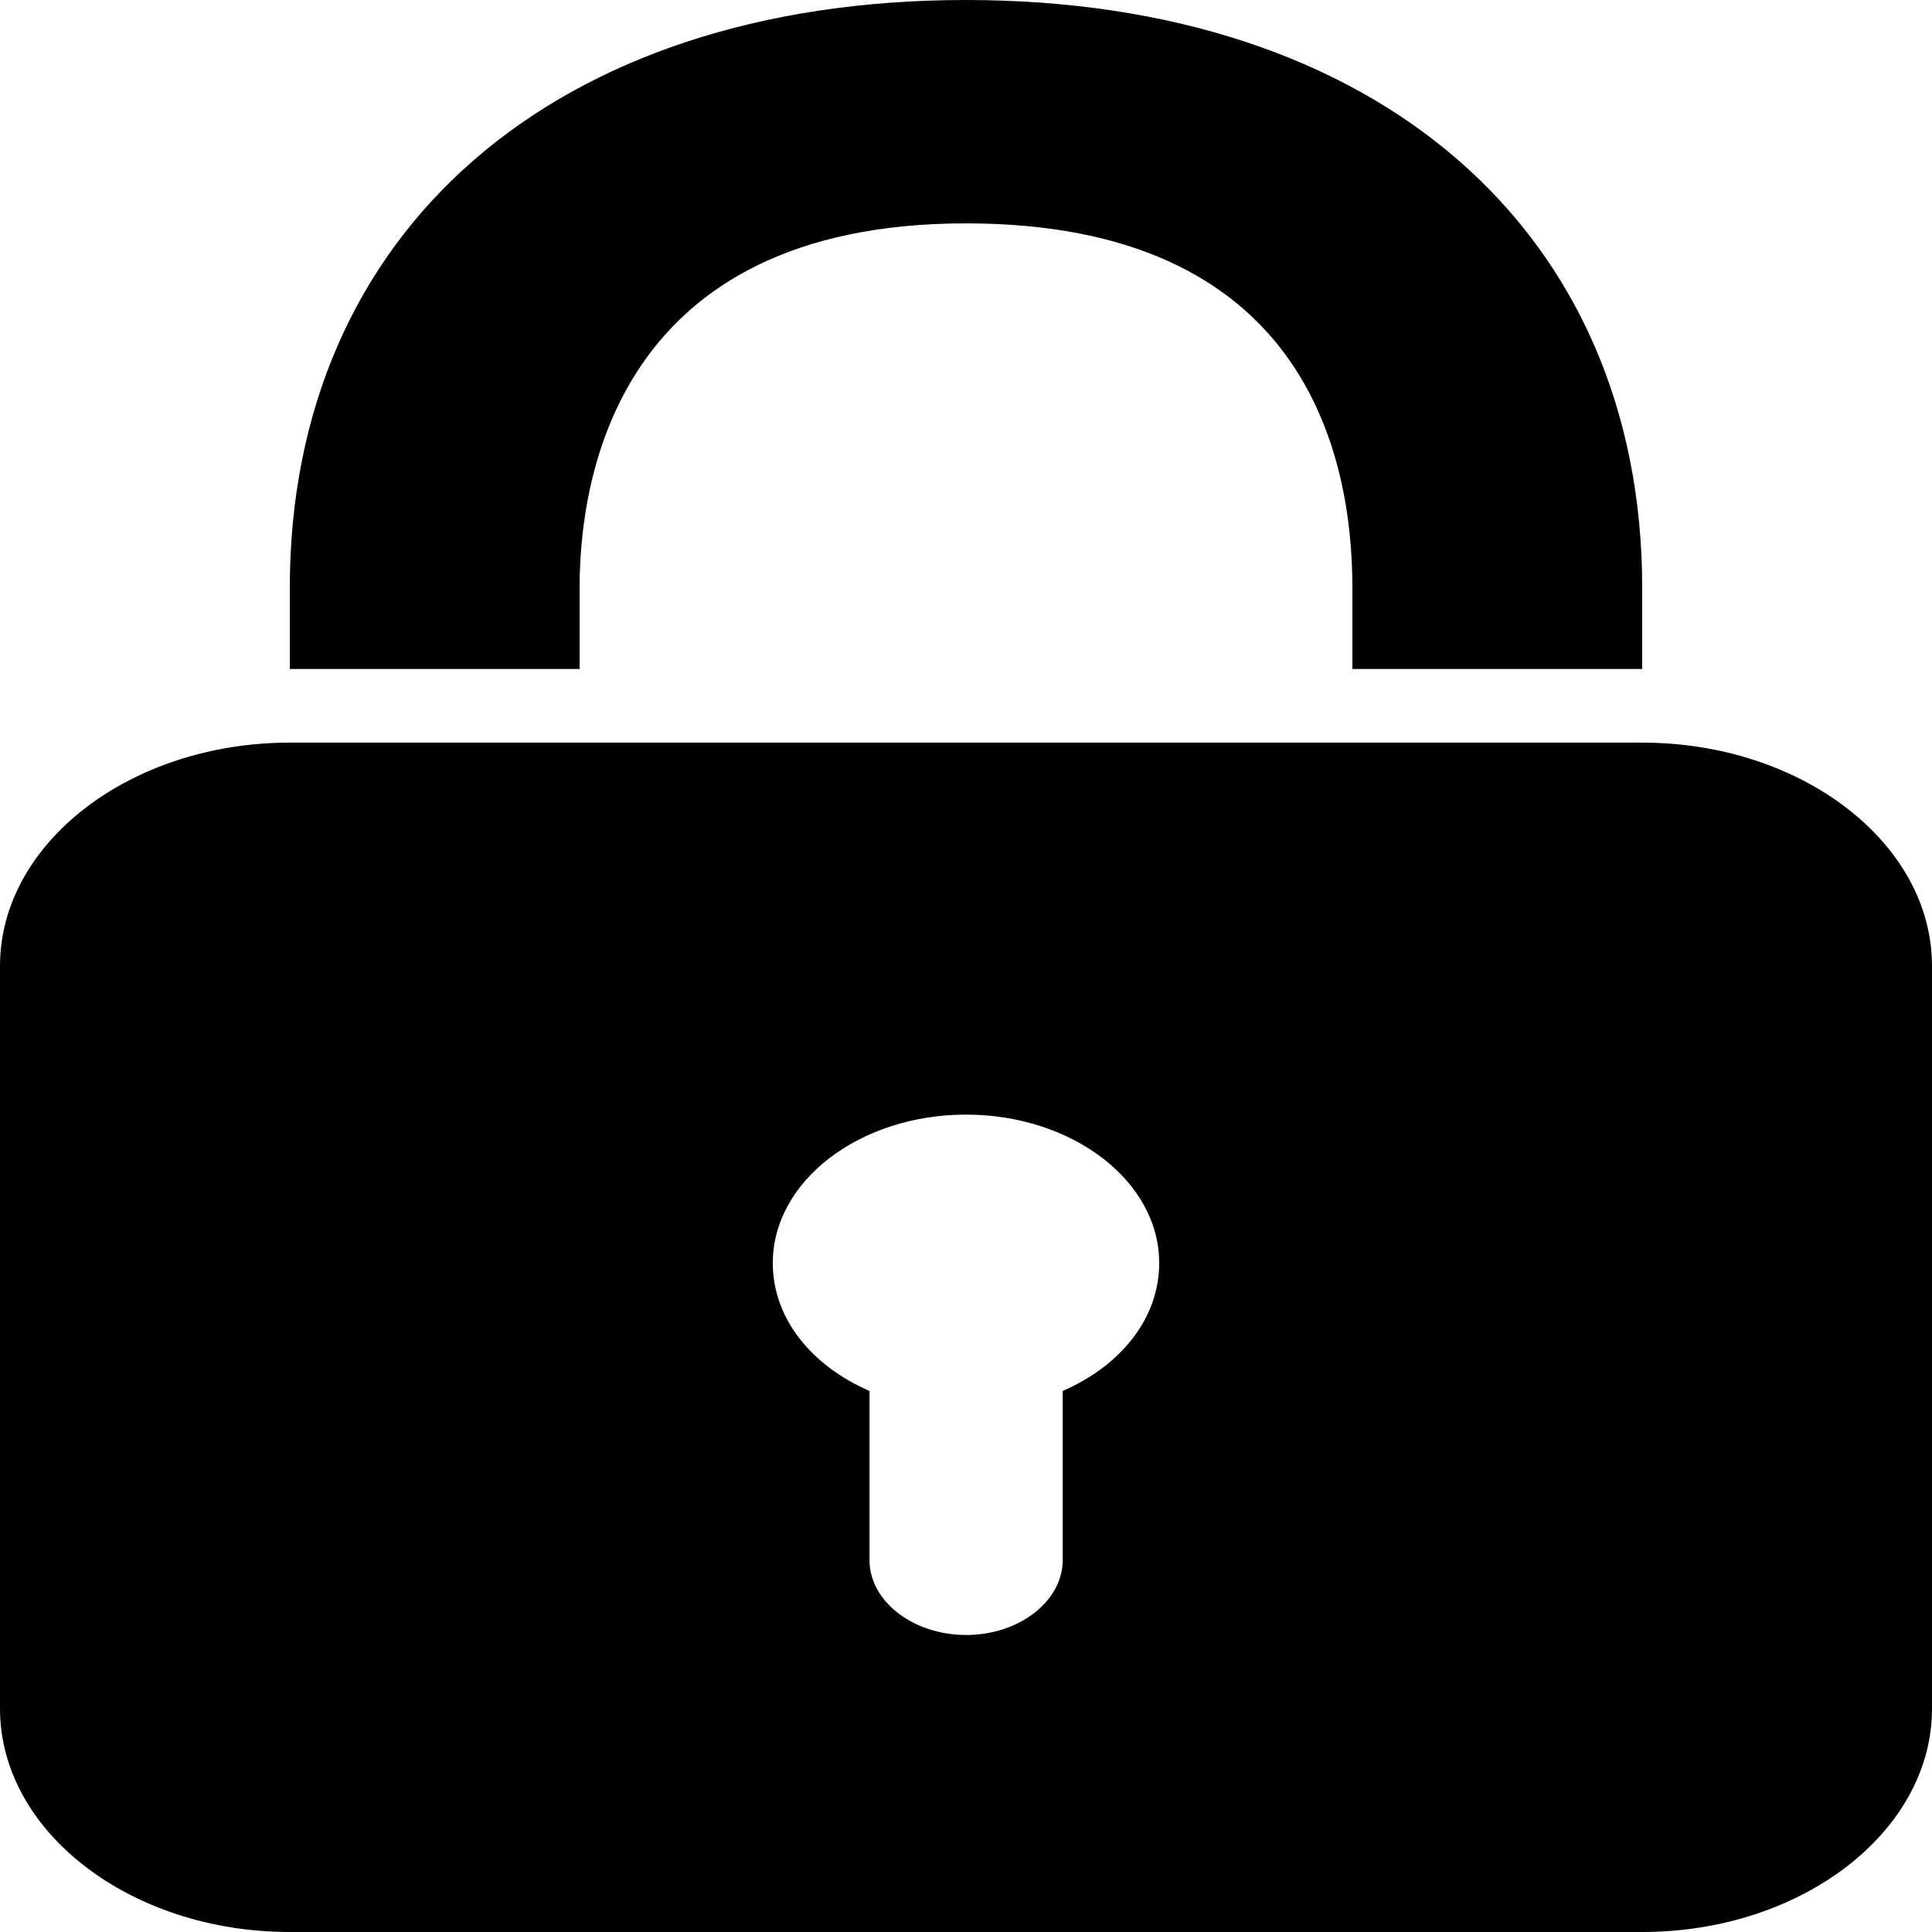
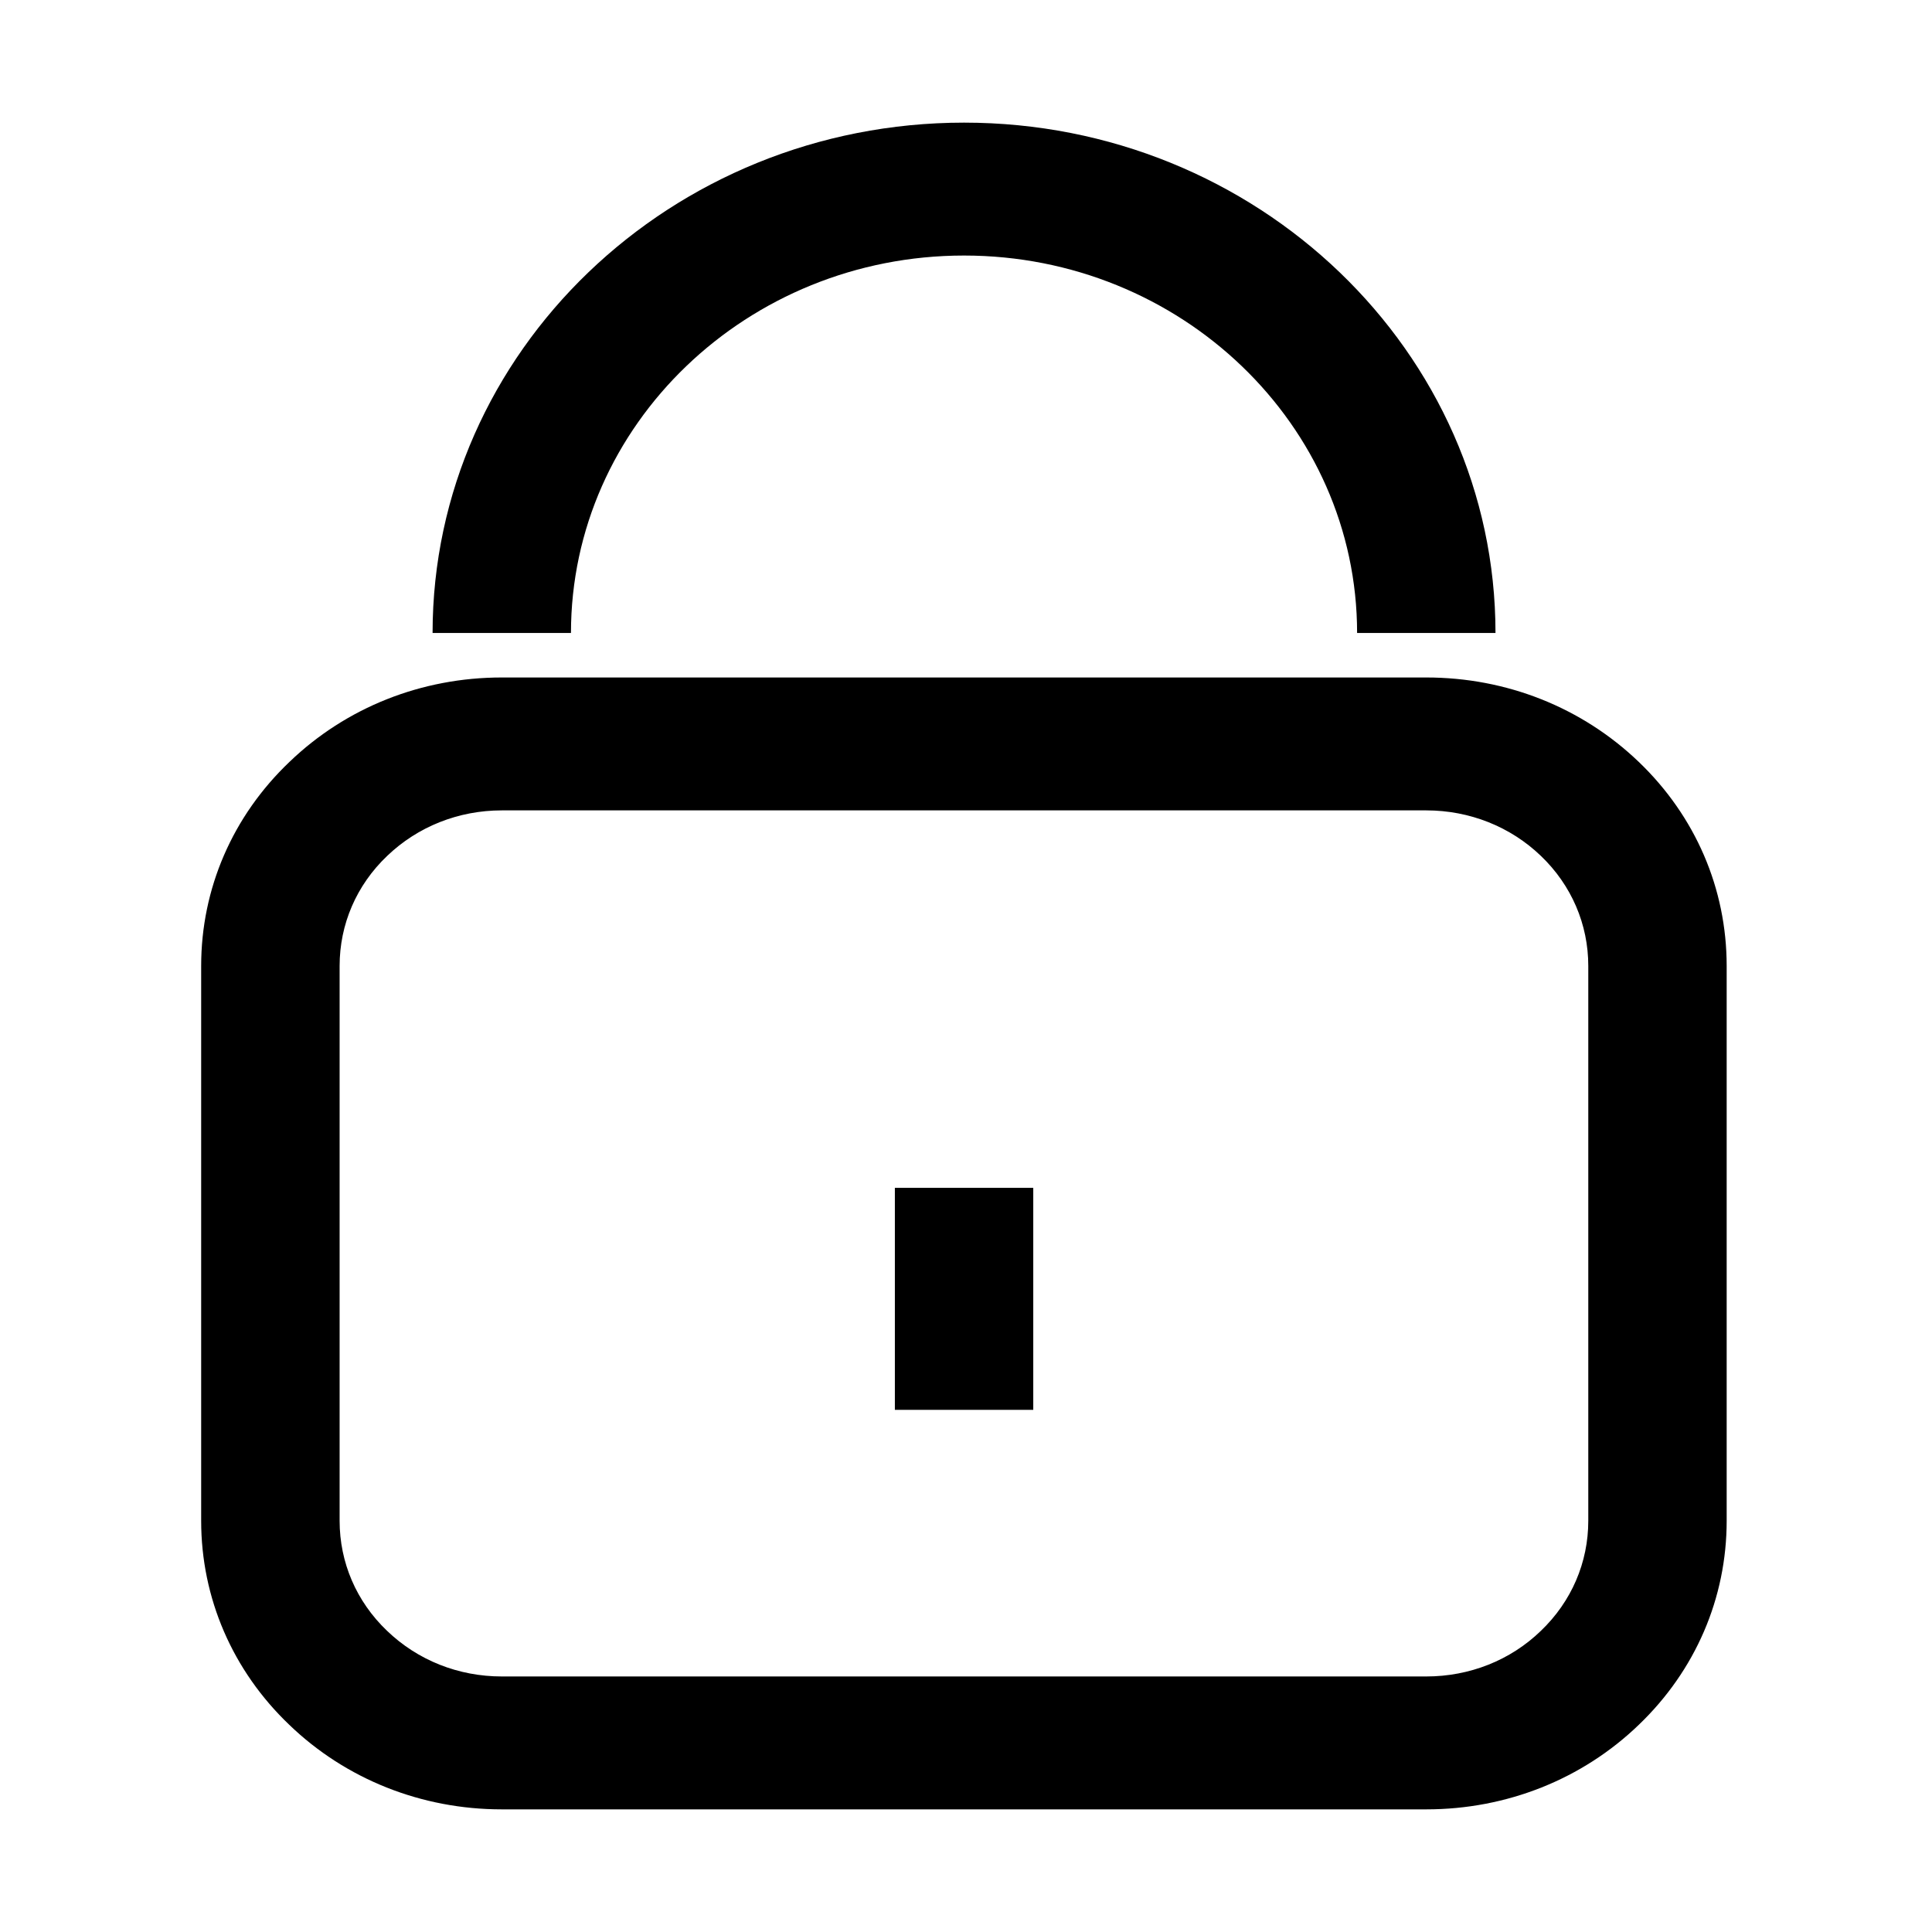
- <svg xmlns="http://www.w3.org/2000/svg" width="128" height="128">
-   <path d="M108.8 44.322H89.6v-5.36c0-9.04-3.308-24.163-25.6-24.163-23.145 0-25.6 16.881-25.6 24.162v5.361H19.2v-5.36C19.2 15.281 36.798 0 64 0c27.202 0 44.8 15.281 44.8 38.961v5.361zm-32 39.356c0-5.44-5.763-9.832-12.8-9.832-7.037 0-12.8 4.392-12.8 9.832 0 3.682 2.567 6.808 6.407 8.477v11.205c0 2.718 2.875 4.962 6.4 4.962 3.524 0 6.4-2.244 6.4-4.962V92.155c3.833-1.669 6.393-4.795 6.393-8.477zM128 64v49.201c0 8.158-8.645 14.799-19.2 14.799H19.2C8.651 128 0 121.359 0 113.201V64c0-8.153 8.645-14.799 19.2-14.799h89.6c10.555 0 19.2 6.646 19.2 14.799z" />
+ <svg xmlns="http://www.w3.org/2000/svg" t="1575802846045" class="icon" viewBox="0 0 1024 1024" version="1.1" p-id="2750" width="200" height="200">
+   <defs>
+     <style type="text/css" />
+   </defs>
+   <path d="M868.593 403.832c-30.081-28.845-70.037-44.753-112.624-44.753L265.95 359.079c-42.554 0-82.51 15.908-112.47 44.691-30.237 28.783-46.857 67.222-46.857 108.198l0 294.08c0 40.977 16.62 79.415 46.703 108.137 29.959 28.845 70.07 44.815 112.624 44.815l490.019 0c42.586 0 82.696-15.97 112.624-44.815 30.082-28.845 46.58-67.222 46.58-108.137L915.173 511.968C915.172 471.053 898.675 432.677 868.593 403.832zM841.821 806.049c0 22.098-8.882 42.772-25.1 58.307-16.155 15.662-37.819 24.203-60.753 24.203L265.95 888.559c-22.934 0-44.567-8.543-60.878-24.265-16.187-15.474-25.068-36.148-25.068-58.247L180.004 511.968c0-22.036 8.881-42.772 25.193-58.308 16.187-15.537 37.819-24.14 60.754-24.14l490.019 0c22.933 0 44.598 8.603 60.753 24.14 16.218 15.536 25.1 36.272 25.1 58.308L841.822 806.049zM510.974 135.441c114.914 0 208.319 89.752 208.319 200.055l73.351 0c0-149.113-126.366-270.497-281.669-270.497-155.334 0-281.7 121.384-281.7 270.497l73.351 0C302.624 225.194 396.06 135.441 510.974 135.441zM474.3 747.245l73.351 0L547.65 629.577l-73.351 0L474.3 747.245z" p-id="2751" />
</svg>
